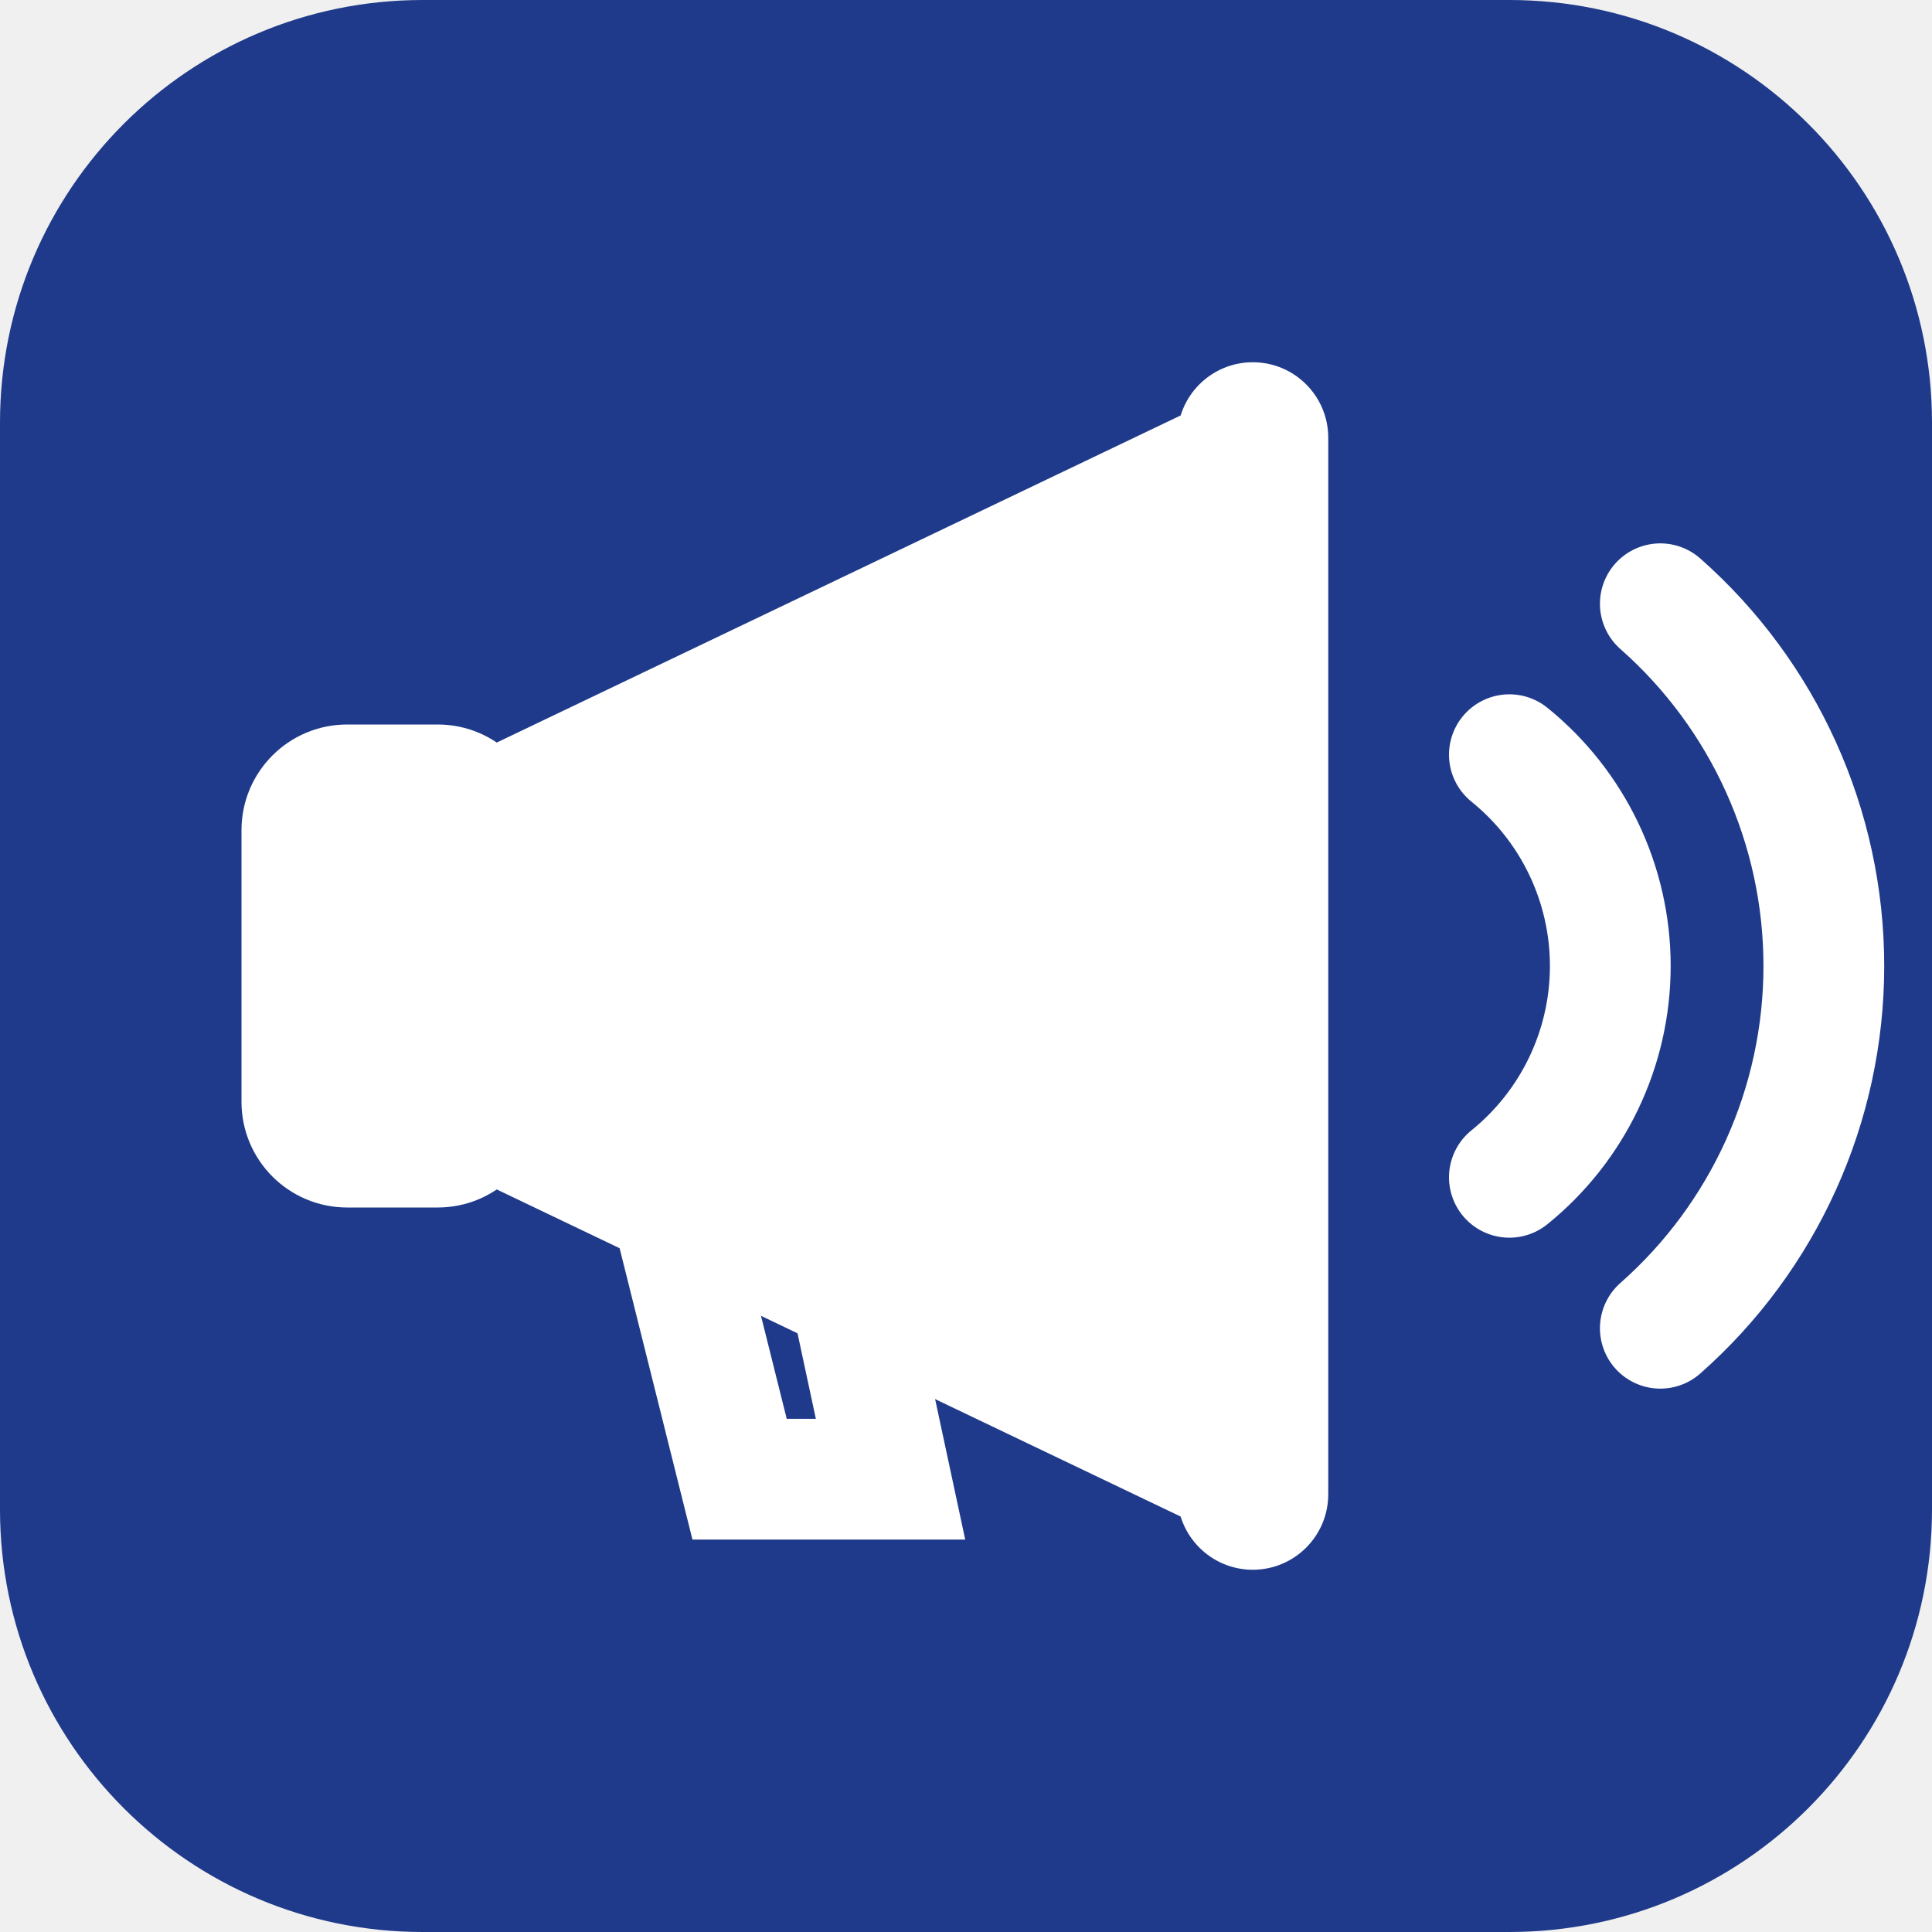
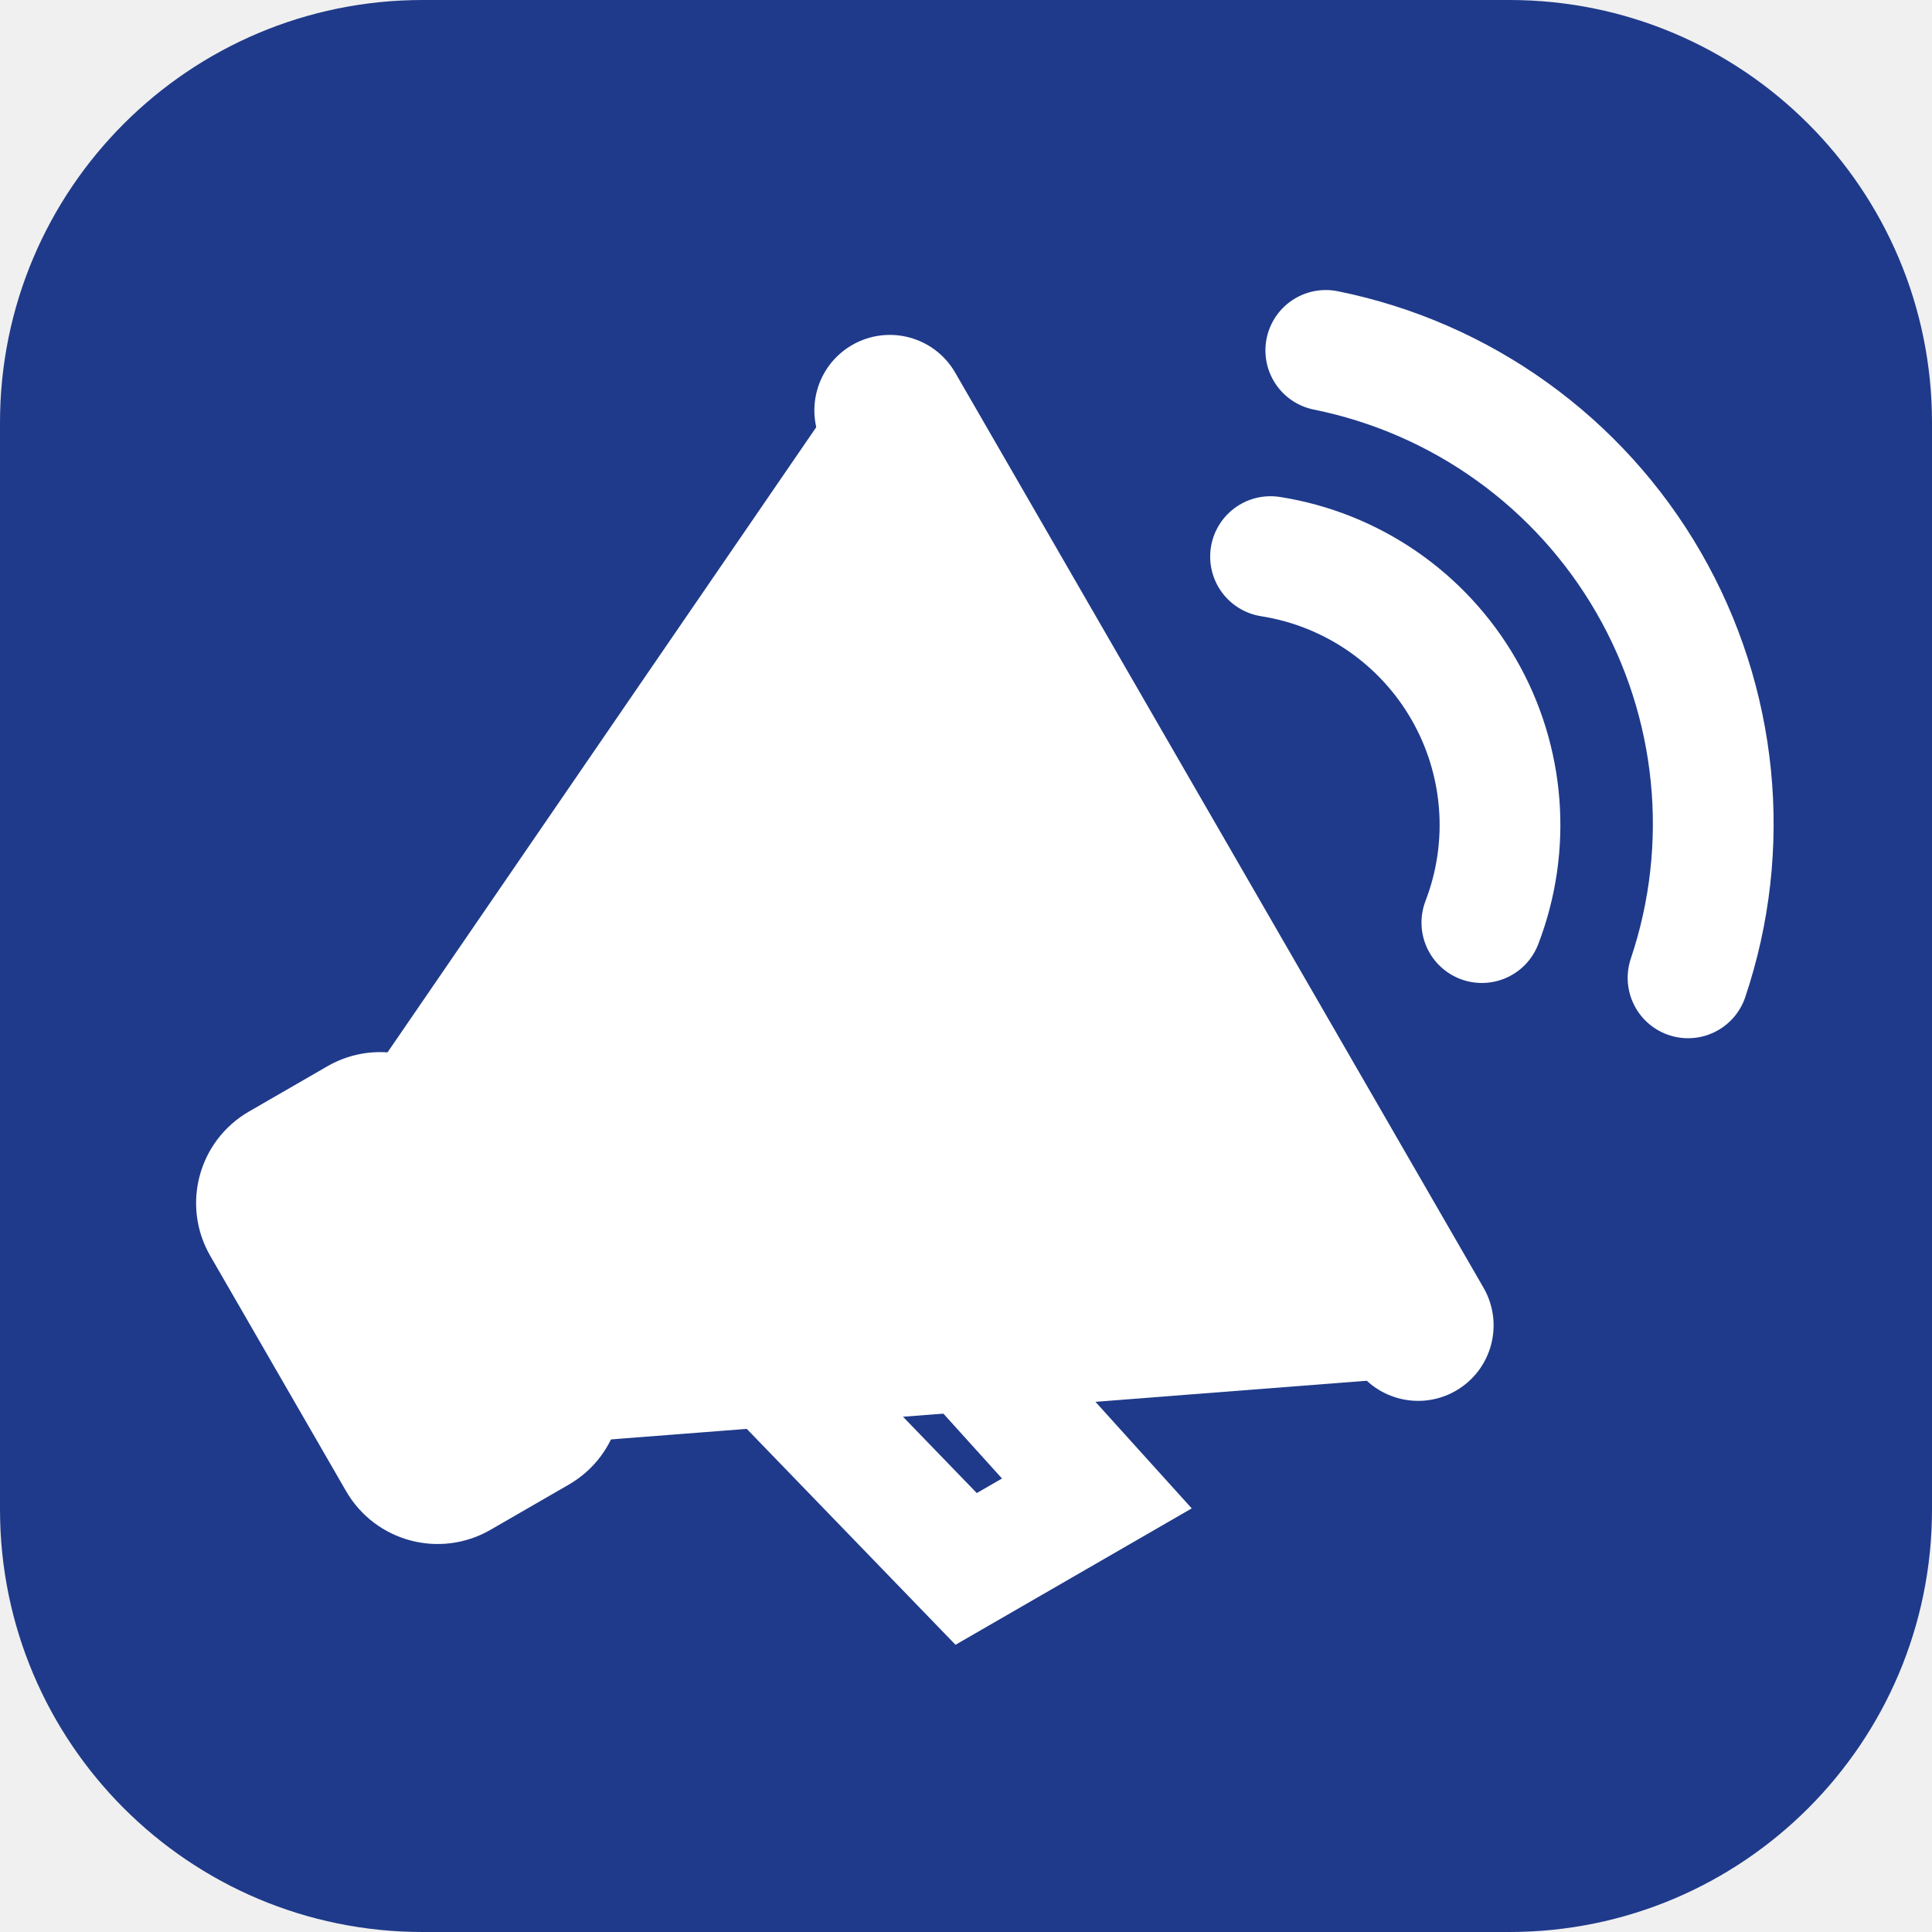
<svg xmlns="http://www.w3.org/2000/svg" viewBox="0 0 64 64">
  <rect width="64" height="64" rx="14" fill="#1f3a8a" />
-   <g fill="#fff" stroke="#fff" stroke-linejoin="round">
-     <rect x="9" y="25" width="8" height="14" rx="2.5" stroke-width="2" />
-     <path d="M17 26L40 15V49L17 38Z" stroke-width="3" />
-     <rect x="39" y="12" width="5" height="40" rx="2.5" stroke="none" />
-   </g>
-   <g fill="none" stroke="#fff" stroke-width="4" stroke-linecap="round">
-     <path d="M22 39l2.5 10h5l-1.5-7" />
-     <path d="M50 25a9 9 0 0 1 0 14" />
-     <path d="M55 20a16 16 0 0 1 0 24" />
+   <g transform="translate(-2 1.5) rotate(-30 32 32)">
+     <g fill="#fff" stroke="#fff" stroke-linejoin="round">
+       <rect x="9" y="25" width="8" height="14" rx="2.5" stroke-width="2" />
+       <path d="M17 26L40 15V49L17 38Z" stroke-width="3" />
+       <rect x="39" y="12" width="5" height="40" rx="2.5" stroke="none" />
+     </g>
+     <g fill="none" stroke="#fff" stroke-width="4" stroke-linecap="round">
+       <path d="M22 39l2.5 10h5l-1.5-7" />
+       <path d="M50 25a9 9 0 0 1 0 14" />
+       <path d="M55 20a16 16 0 0 1 0 24" />
+     </g>
  </g>
</svg>
